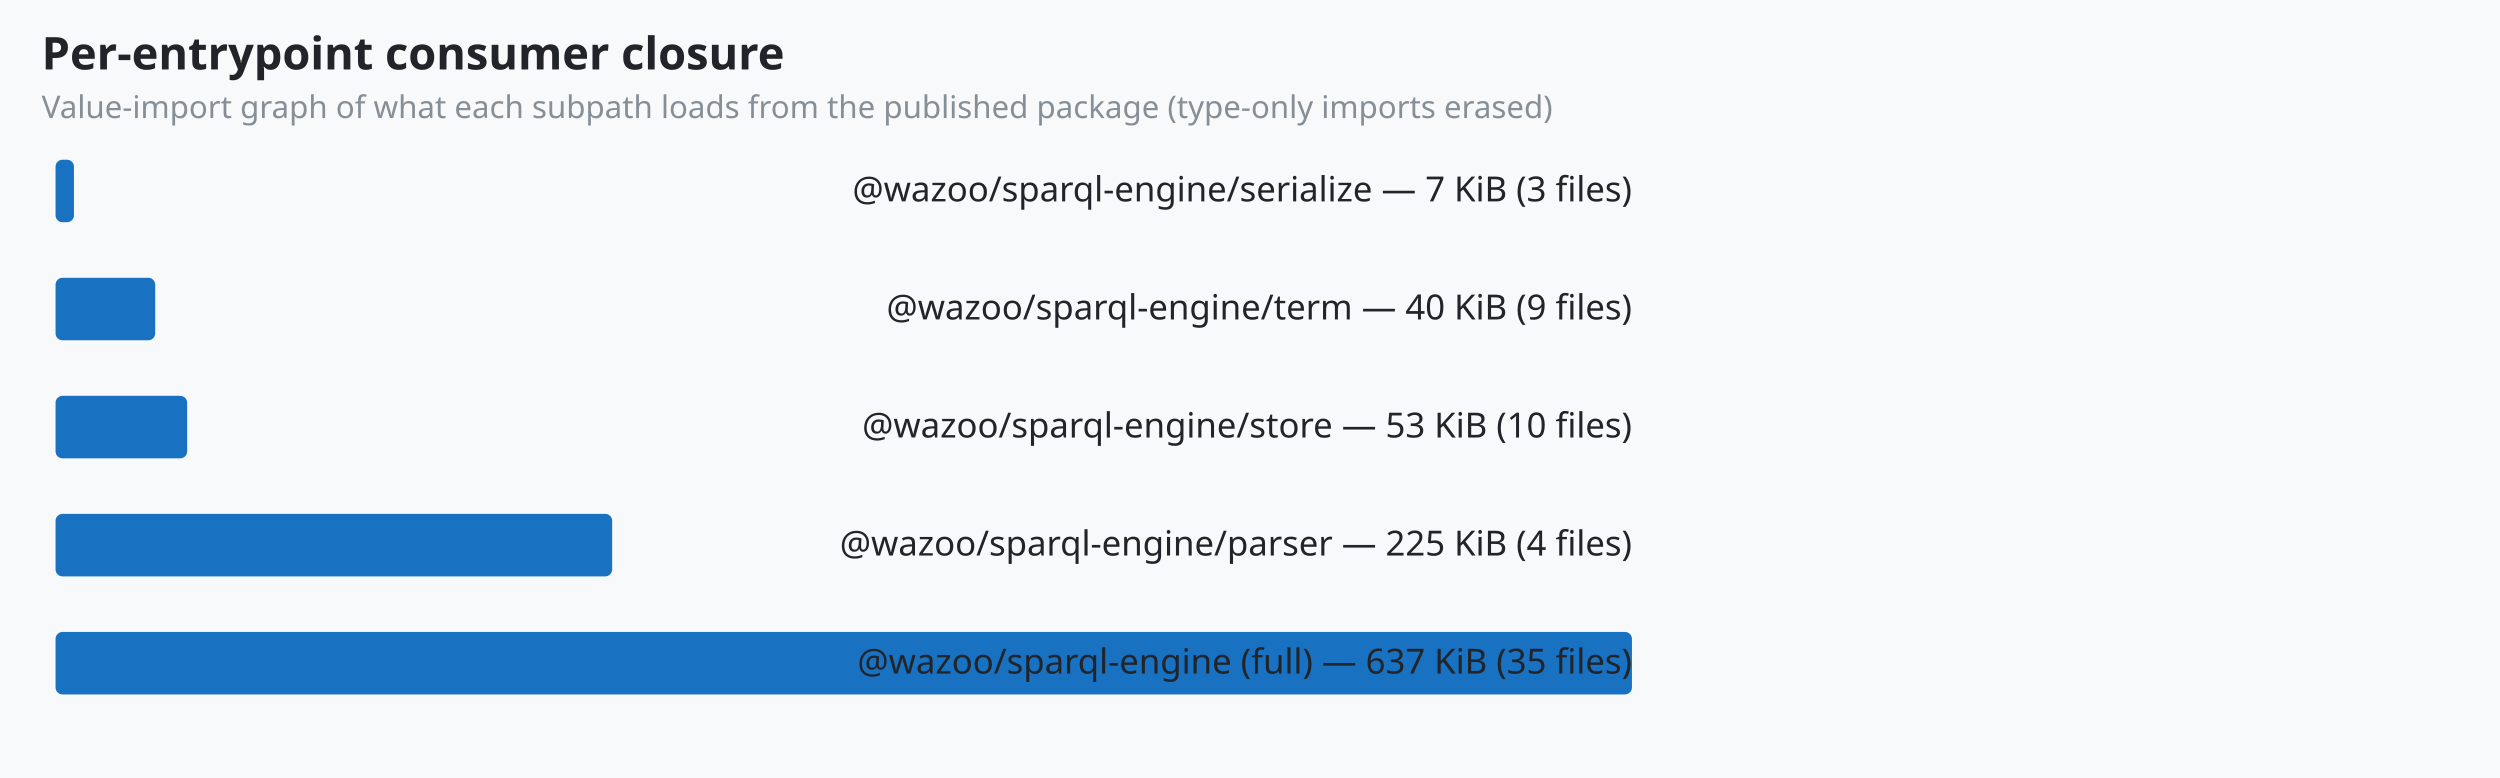
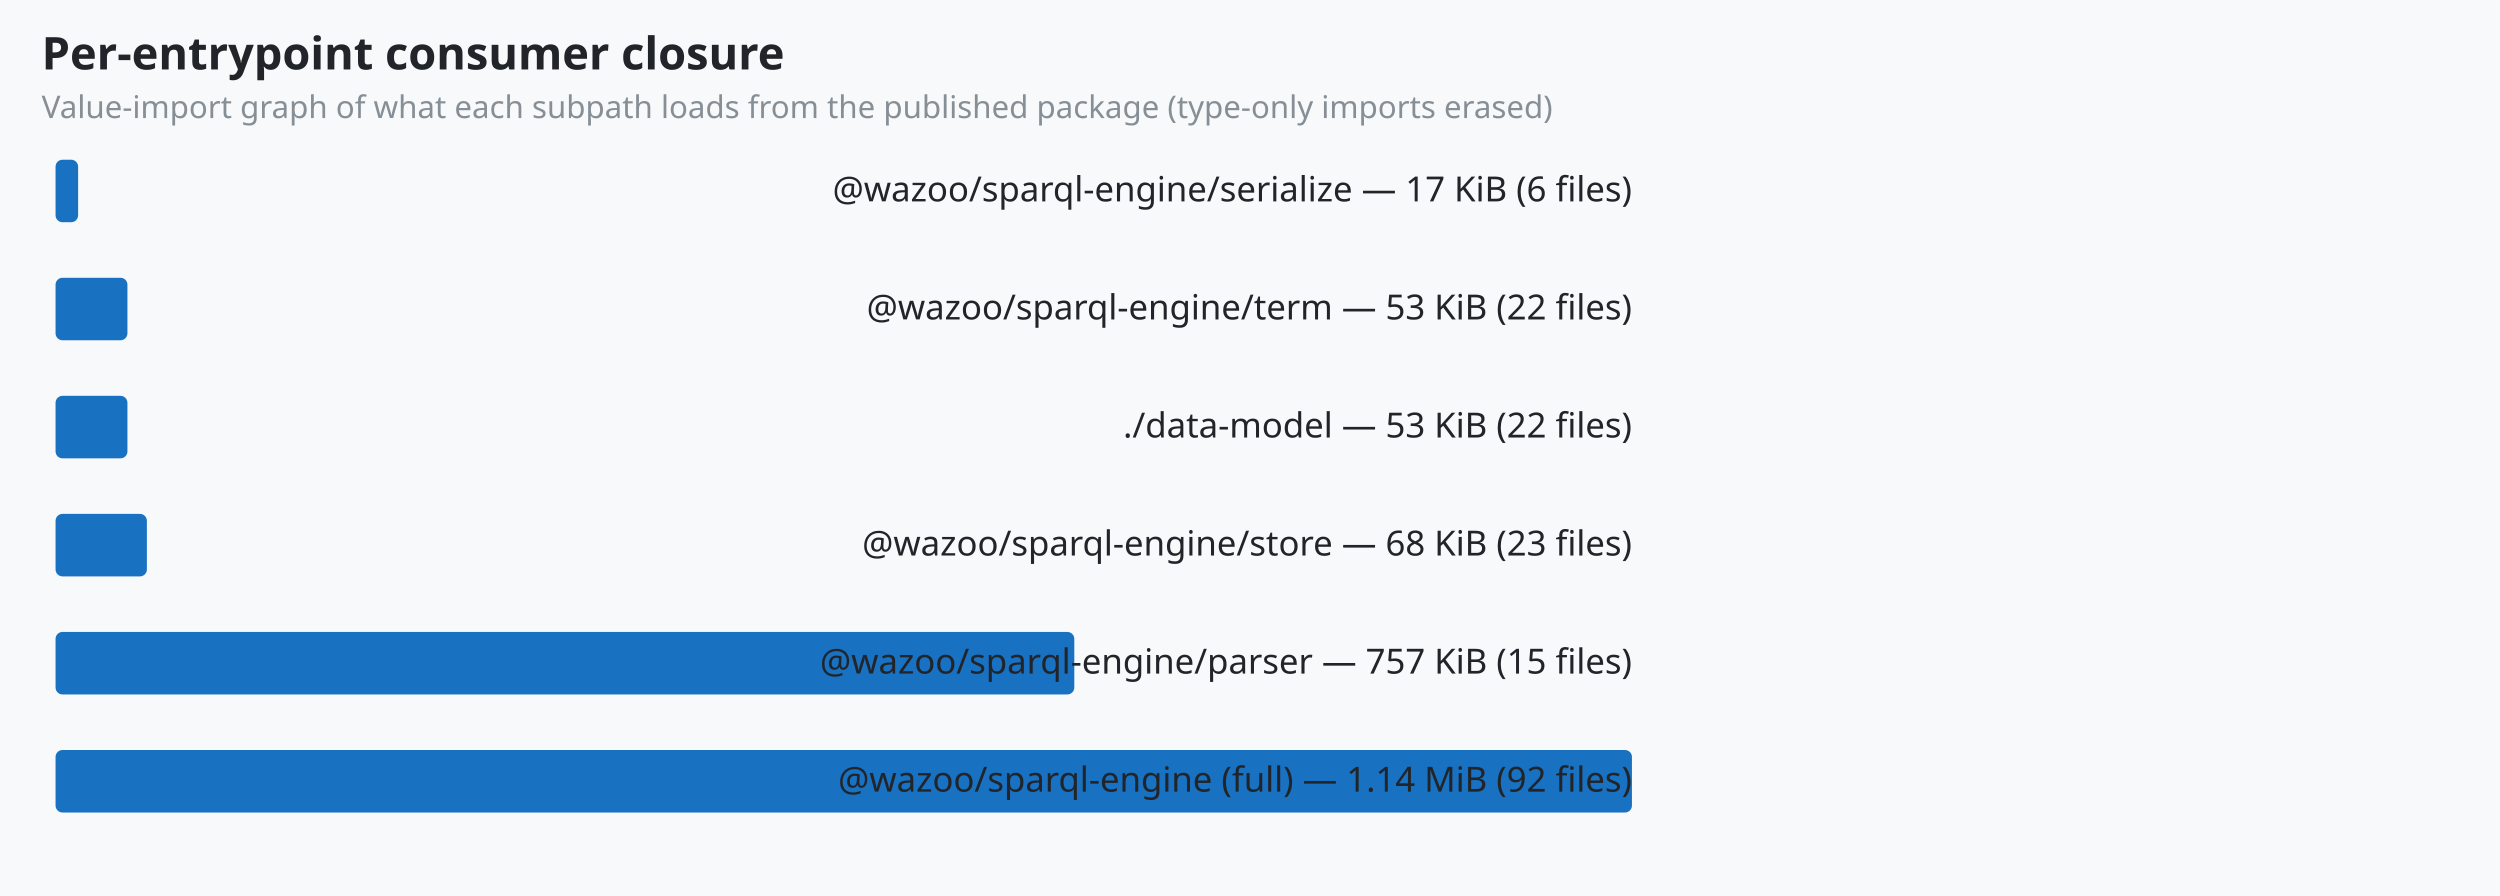
- <svg xmlns="http://www.w3.org/2000/svg" viewBox="0 0 720 224" font-family="sans-serif">
-   <rect width="720" height="224" fill="#f8f9fa" />
+ <svg xmlns="http://www.w3.org/2000/svg" viewBox="0 0 720 258" font-family="sans-serif">
+   <rect width="720" height="258" fill="#f8f9fa" />
  <text x="12" y="20" font-size="13" font-weight="bold" fill="#212529">Per-entrypoint consumer closure</text>
  <text x="12" y="34" font-size="9" fill="#868e96">Value-import graph of what each subpath loads from the published package (type-only imports erased)</text>
-   <rect x="16" y="46" width="5.3" height="18" fill="#1971c2" rx="2" />
-   <text x="470" y="58.0" text-anchor="end" font-family="sans-serif" font-size="10" fill="#212529">@wazoo/sparql-engine/serialize — 7 KiB (3 files)</text>
-   <rect x="16" y="80" width="28.7" height="18" fill="#1971c2" rx="2" />
-   <text x="470" y="92.0" text-anchor="end" font-family="sans-serif" font-size="10" fill="#212529">@wazoo/sparql-engine/term — 40 KiB (9 files)</text>
-   <rect x="16" y="114" width="37.9" height="18" fill="#1971c2" rx="2" />
-   <text x="470" y="126.0" text-anchor="end" font-family="sans-serif" font-size="10" fill="#212529">@wazoo/sparql-engine/store — 53 KiB (10 files)</text>
-   <rect x="16" y="148" width="160.3" height="18" fill="#1971c2" rx="2" />
-   <text x="470" y="160.0" text-anchor="end" font-family="sans-serif" font-size="10" fill="#212529">@wazoo/sparql-engine/parser — 225 KiB (4 files)</text>
-   <rect x="16" y="182" width="454.0" height="18" fill="#1971c2" rx="2" />
-   <text x="470" y="194.0" text-anchor="end" font-family="sans-serif" font-size="10" fill="#212529">@wazoo/sparql-engine (full) — 637 KiB (35 files)</text>
+   <rect x="16" y="46" width="6.5" height="18" fill="#1971c2" rx="2" />
+   <text x="470" y="58.0" text-anchor="end" font-family="sans-serif" font-size="10" fill="#212529">@wazoo/sparql-engine/serialize — 17 KiB (6 files)</text>
+   <rect x="16" y="80" width="20.7" height="18" fill="#1971c2" rx="2" />
+   <text x="470" y="92.0" text-anchor="end" font-family="sans-serif" font-size="10" fill="#212529">@wazoo/sparql-engine/term — 53 KiB (22 files)</text>
+   <rect x="16" y="114" width="20.7" height="18" fill="#1971c2" rx="2" />
+   <text x="470" y="126.0" text-anchor="end" font-family="sans-serif" font-size="10" fill="#212529">./data-model — 53 KiB (22 files)</text>
+   <rect x="16" y="148" width="26.3" height="18" fill="#1971c2" rx="2" />
+   <text x="470" y="160.0" text-anchor="end" font-family="sans-serif" font-size="10" fill="#212529">@wazoo/sparql-engine/store — 68 KiB (23 files)</text>
+   <rect x="16" y="182" width="293.4" height="18" fill="#1971c2" rx="2" />
+   <text x="470" y="194.0" text-anchor="end" font-family="sans-serif" font-size="10" fill="#212529">@wazoo/sparql-engine/parser — 757 KiB (15 files)</text>
+   <rect x="16" y="216" width="454.0" height="18" fill="#1971c2" rx="2" />
+   <text x="470" y="228.0" text-anchor="end" font-family="sans-serif" font-size="10" fill="#212529">@wazoo/sparql-engine (full) — 1.14 MiB (92 files)</text>
</svg>
